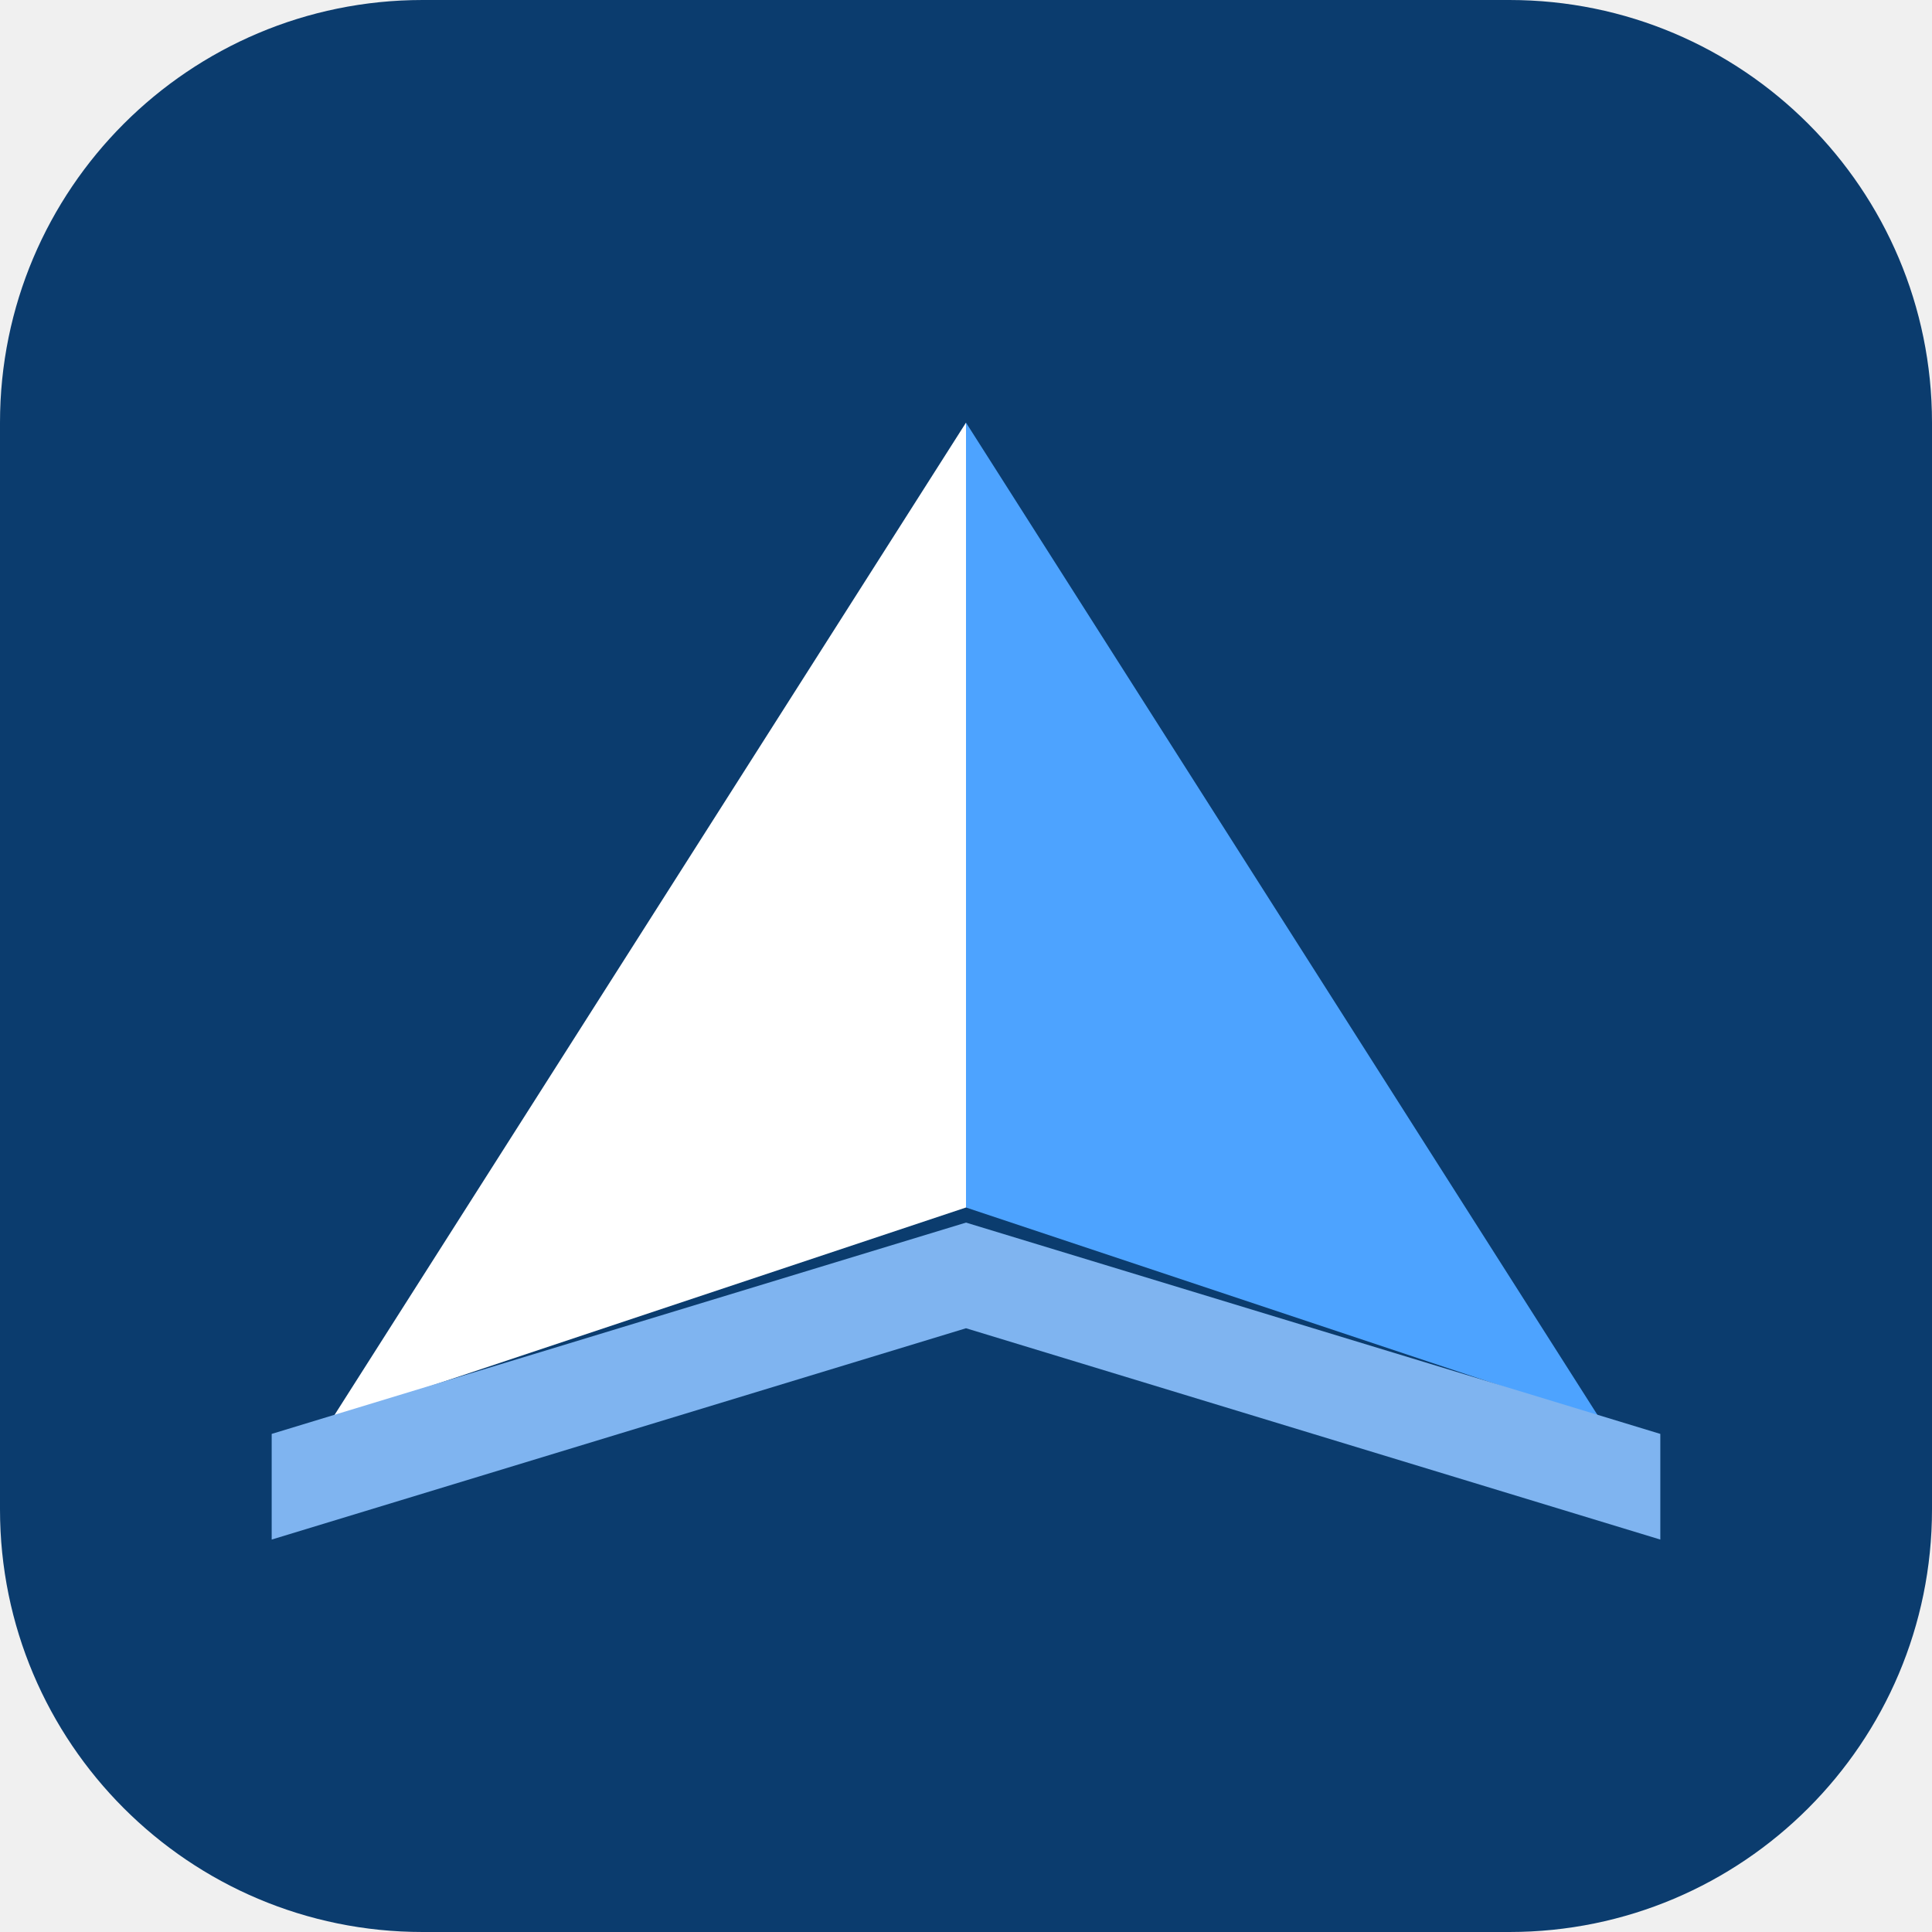
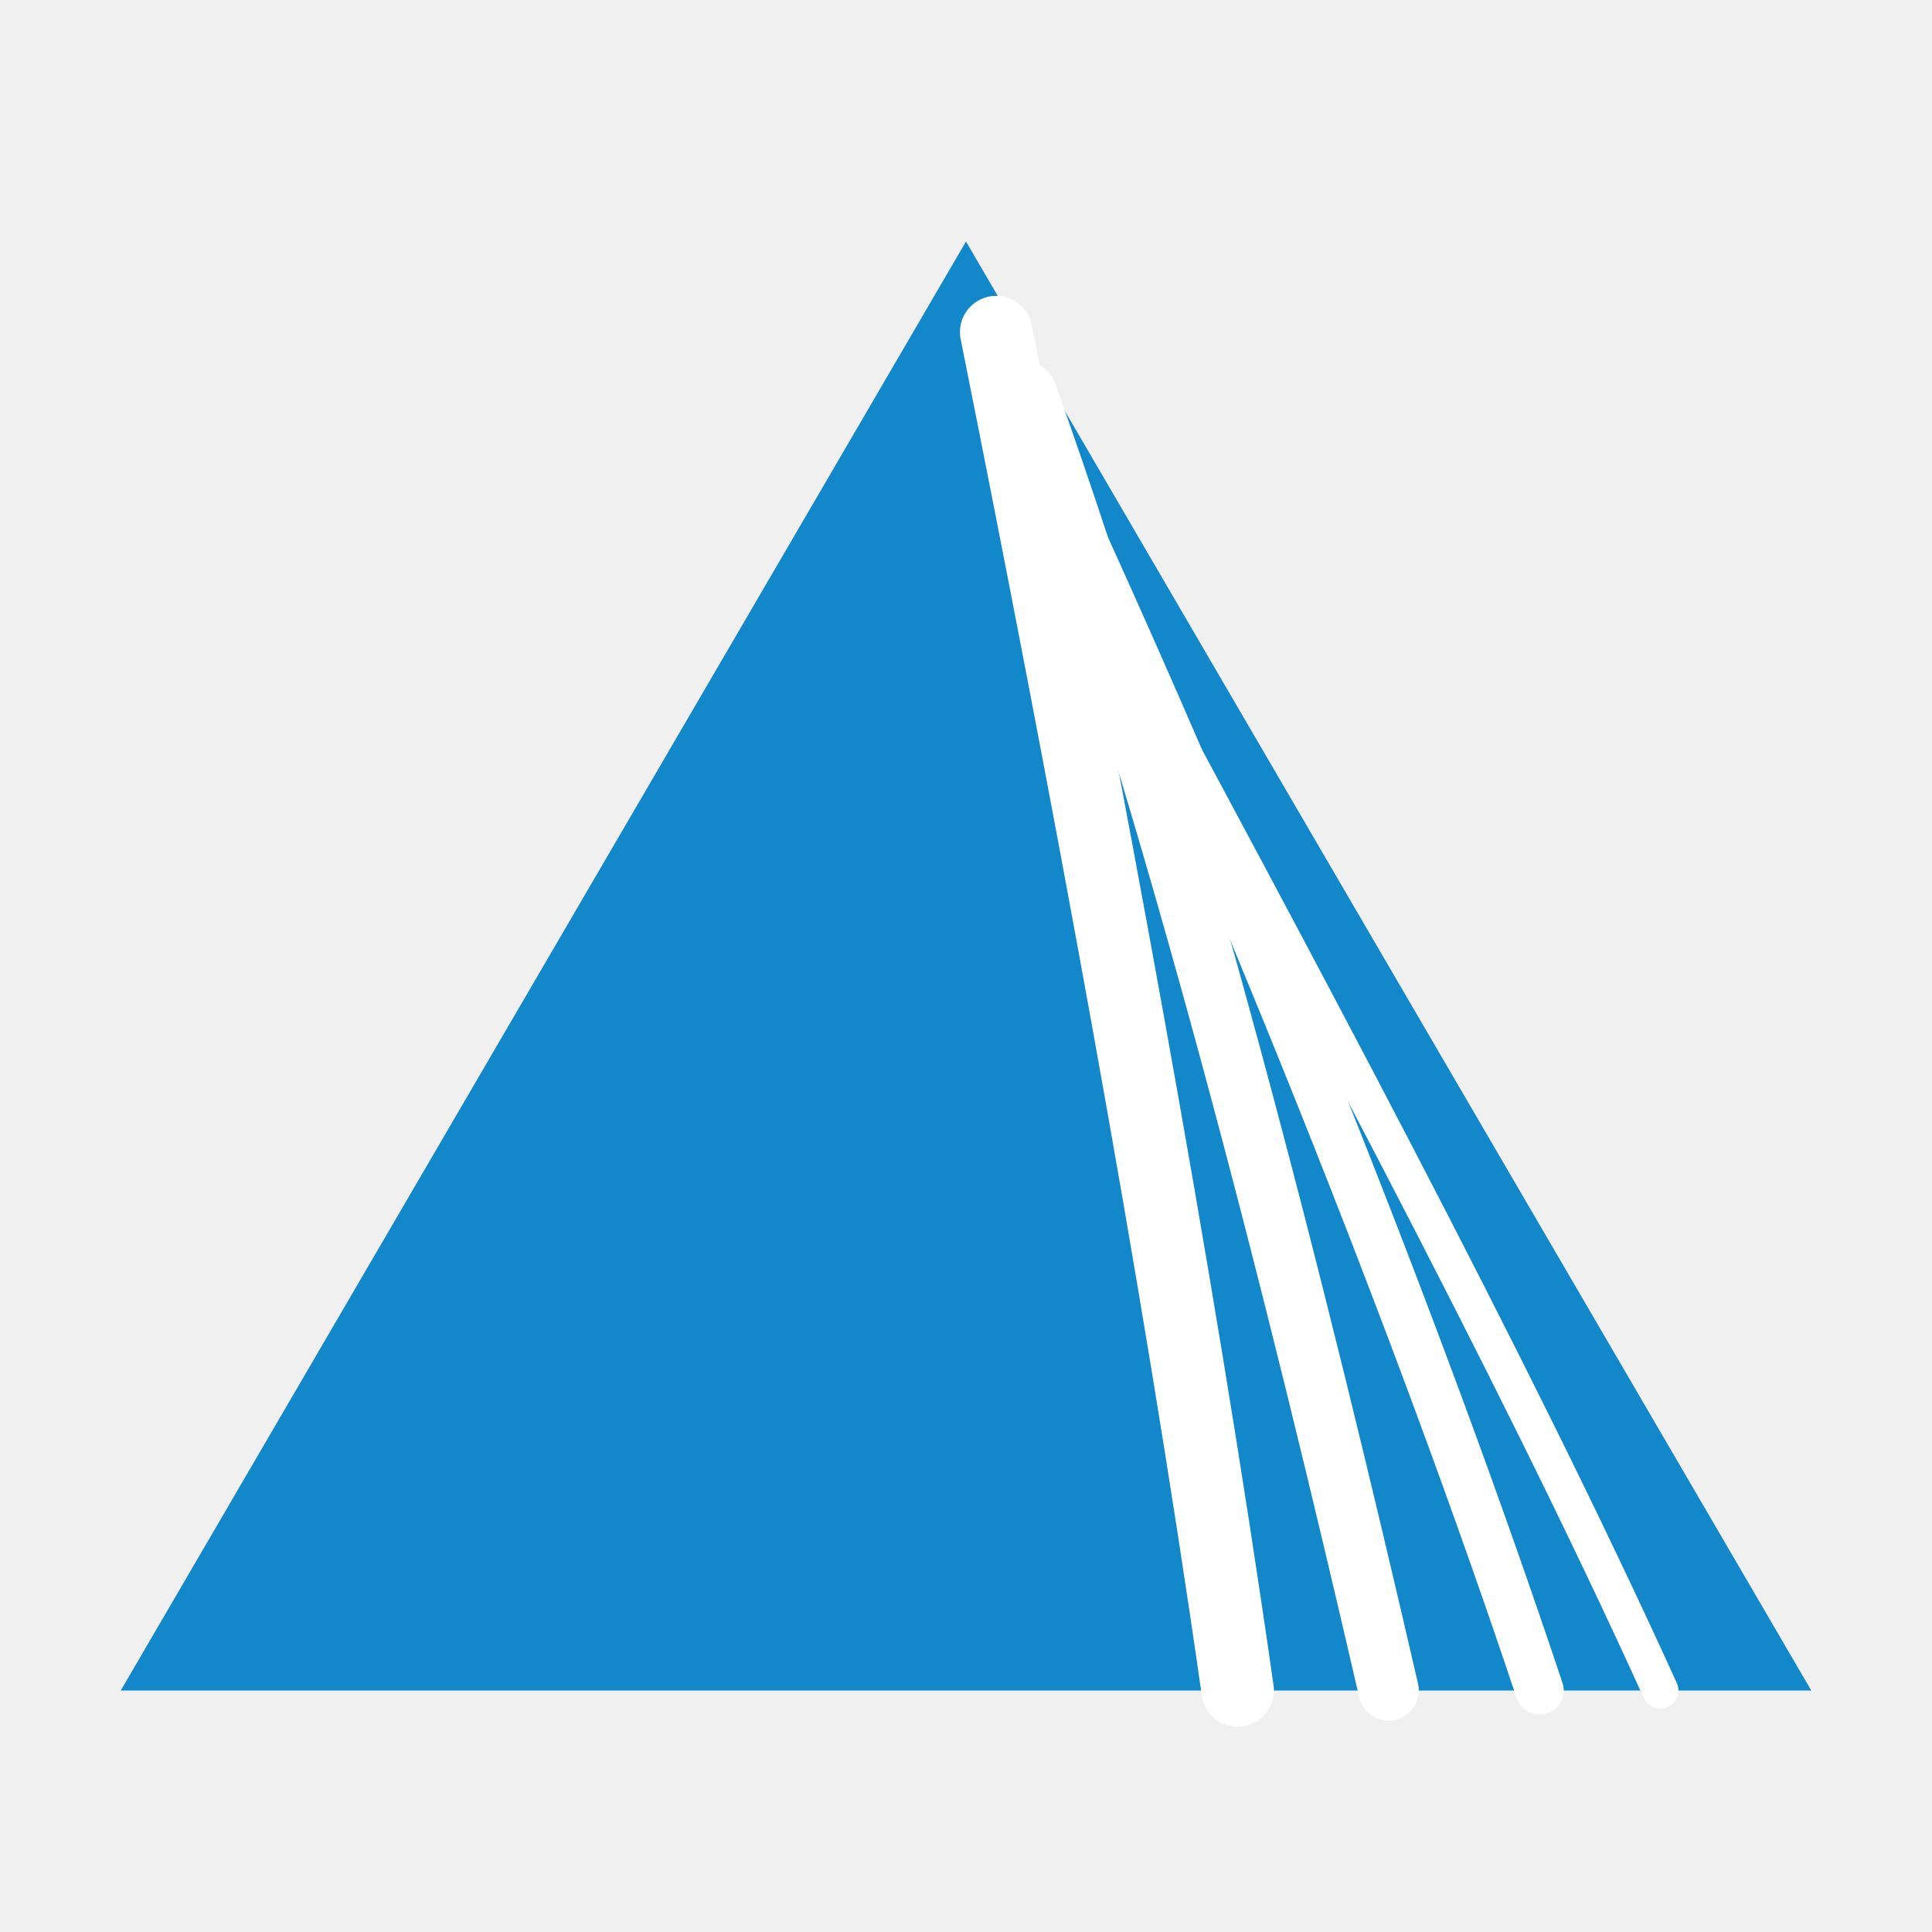
- <svg xmlns="http://www.w3.org/2000/svg" viewBox="0 0 64 64" width="64" height="64" role="img" aria-label="ExamPeak">
-   <rect width="64" height="64" rx="14" fill="#0B3C6E" />
-   <path d="M32 14 L11 47 L32 40 Z" fill="#FFFFFF" />
-   <path d="M32 14 L53 47 L32 40 Z" fill="#4DA3FF" />
-   <path d="M9 47.5 L32 40.5 L55 47.5 L55 51 L32 44 L9 51 Z" fill="#7FB4F0" />
+ <svg xmlns="http://www.w3.org/2000/svg" viewBox="0 0 64 64" width="64" height="64" role="img" aria-label="Exampeak">
+   <path d="M32 8 L60 56 L4 56 Z" fill="#1287C9" />
+   <g stroke="#FFFFFF" stroke-linecap="round" fill="none">
+     <path d="M33 11 C36 26 39 42 41 56" stroke-width="2.4" />
+     <path d="M34 13 C39 27 43 43 46 56" stroke-width="2" />
+     <path d="M35 16 C41 29 47 44 51 56" stroke-width="1.6" />
+     <path d="M36 19 C43 32 50 45 55 56" stroke-width="1.2" />
+   </g>
</svg>
